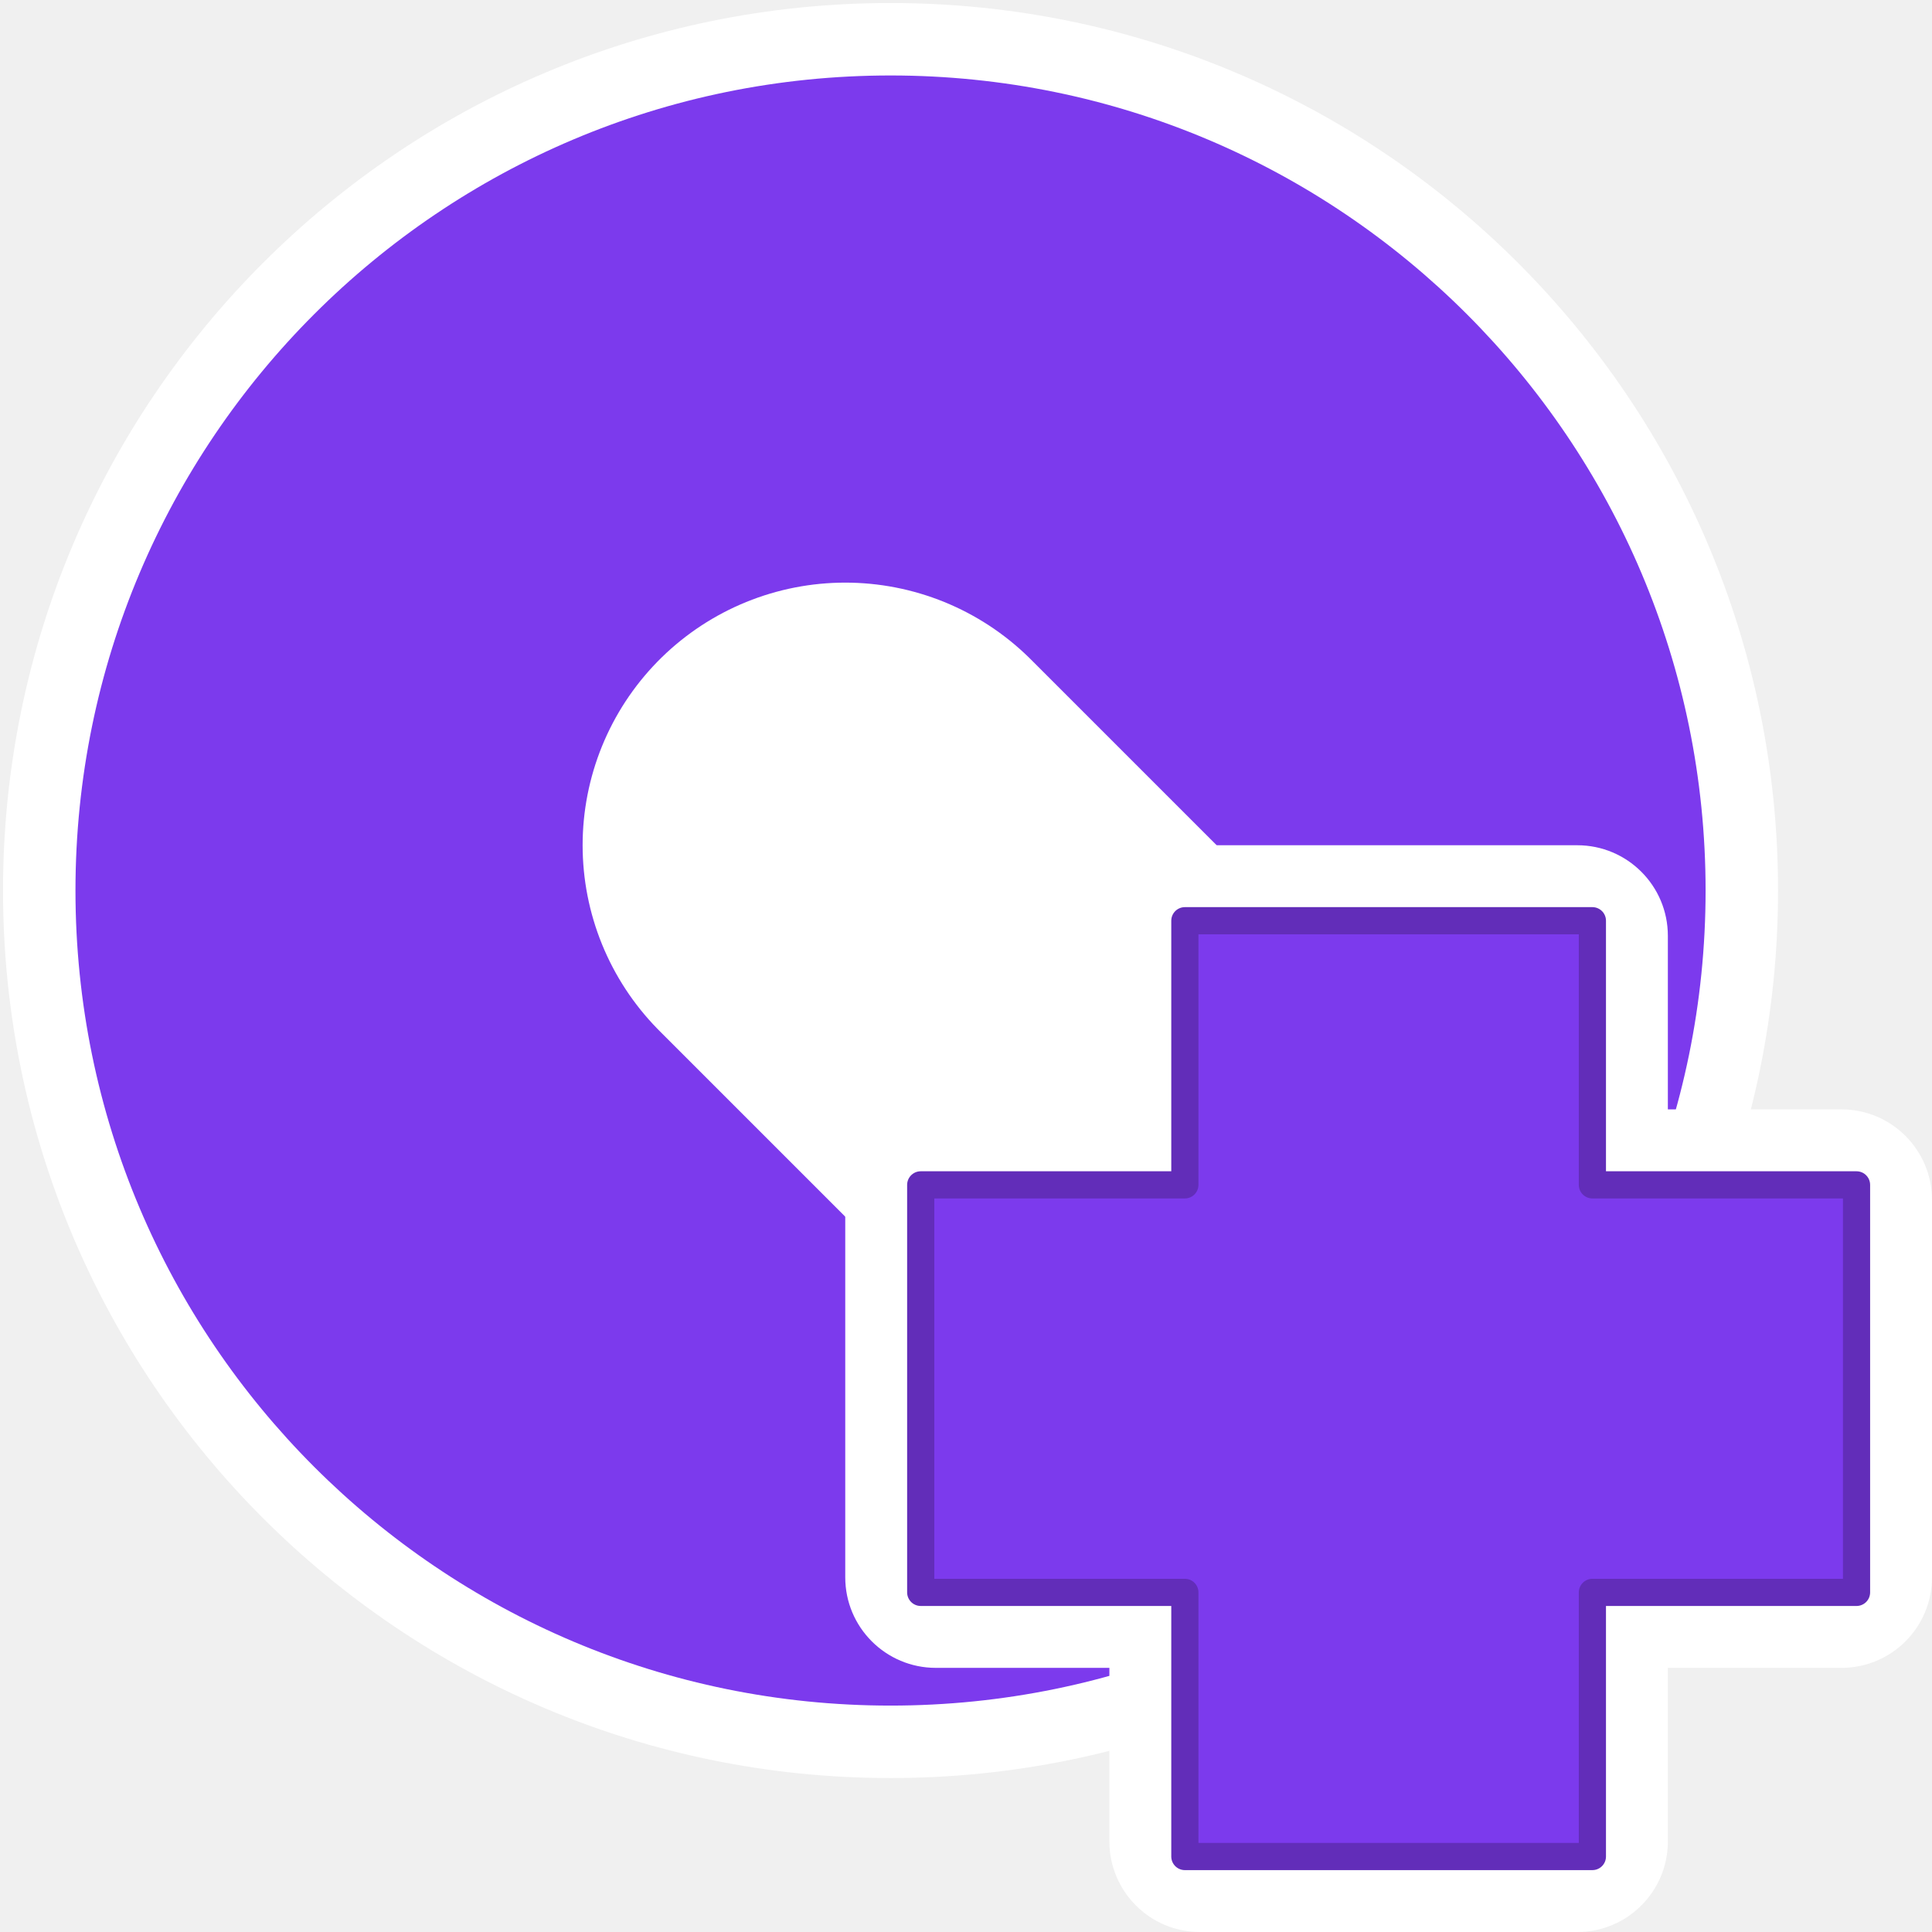
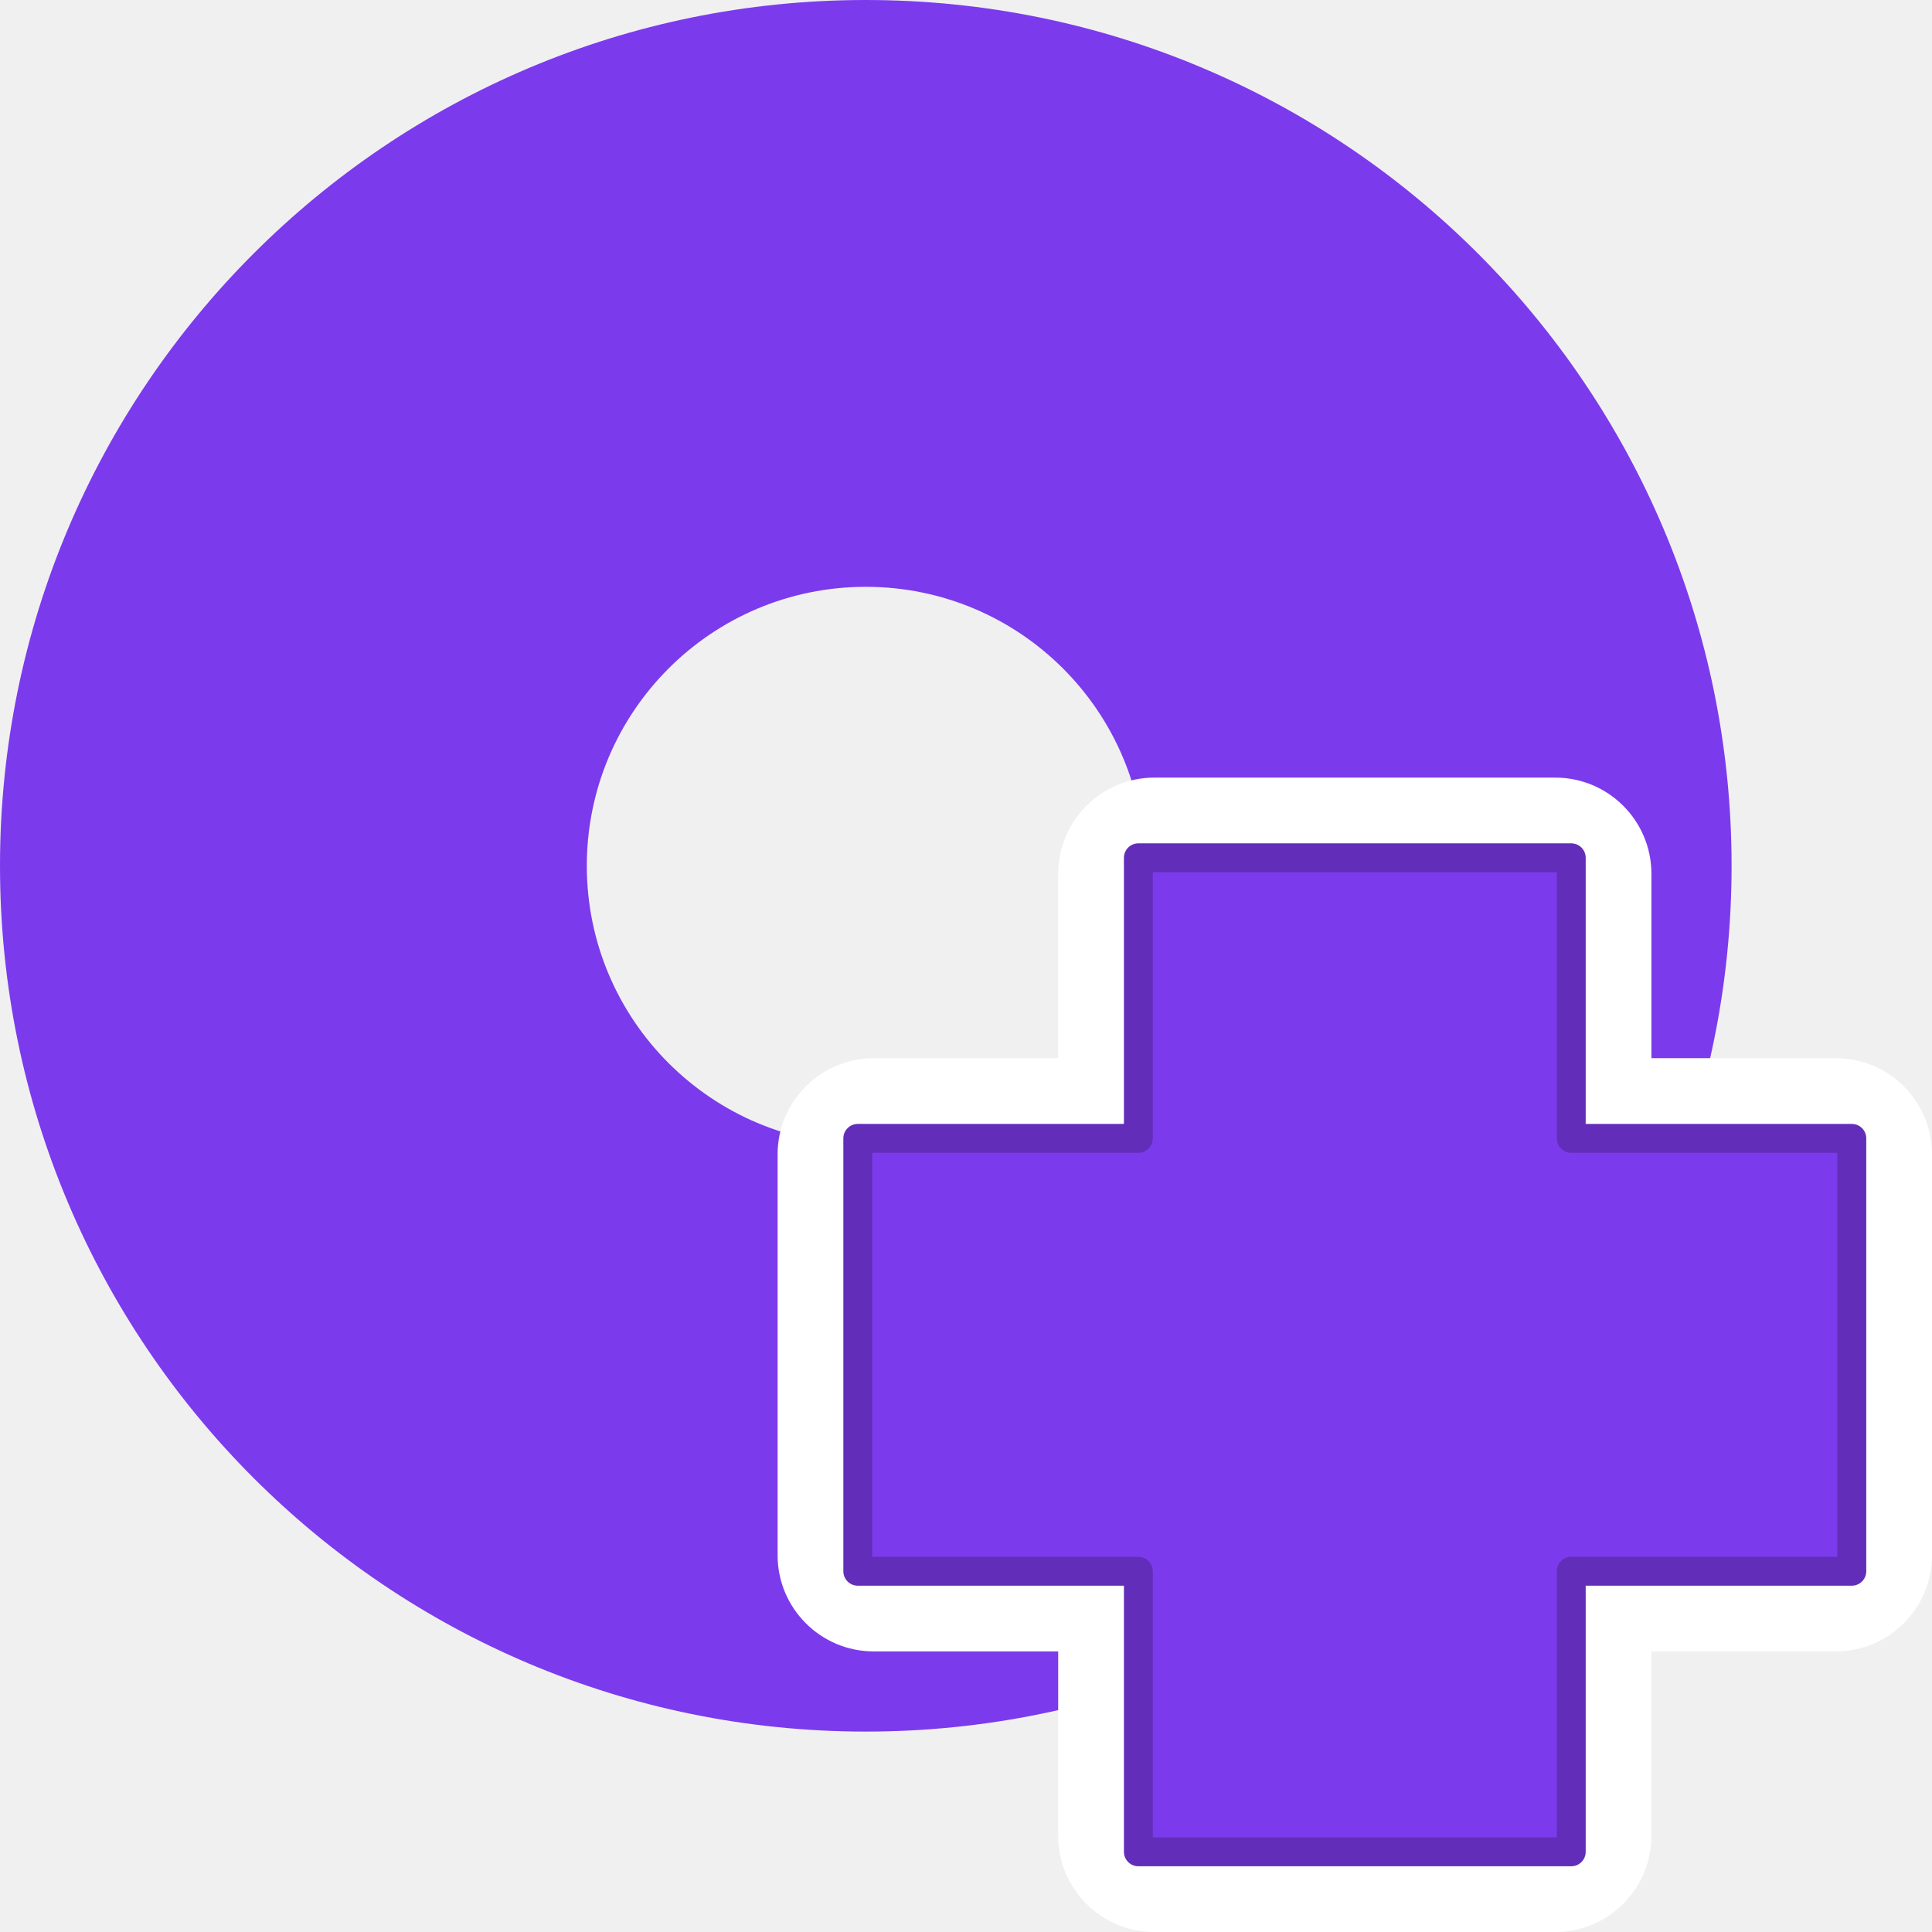
- <svg xmlns="http://www.w3.org/2000/svg" viewBox="0 0 64 64">
-   <circle cx="29.5" cy="29.5" r="29.4" fill="#FFFFFF" />
-   <circle cx="29.5" cy="29.5" r="27" fill="#7C3AED" />
-   <line x1="28" y1="28" x2="40" y2="40" stroke="#FFFFFF" stroke-width="17.4" stroke-linecap="round" />
-   <rect x="28" y="36.75" width="36" height="18.5" rx="3" fill="#FFFFFF" />
-   <rect x="36.75" y="28" width="18.5" height="36" rx="3" fill="#FFFFFF" />
-   <path d="M39.25 30.5h13.5v8.75h8.75v13.5h-8.75v8.75h-13.5v-8.75h-8.75v-13.5h8.75z" fill="#7C3AED" stroke="#622DB9" stroke-width="0.9" stroke-linejoin="round" />
+ <svg xmlns="http://www.w3.org/2000/svg" viewBox="2.50 2.50 60.25 60.25">
+   <defs>
+     <mask id="hole" maskUnits="userSpaceOnUse" x="0" y="0" width="64" height="64">
+       <rect width="64" height="64" fill="#FFFFFF" />
+       <circle cx="29.5" cy="29.5" r="8.7" fill="#000000" />
+     </mask>
+   </defs>
+   <circle cx="29.5" cy="29.5" r="27.0" fill="#7C3AED" mask="url(#hole)" />
+   <rect x="26.75" y="35.50" width="36.00" height="18.50" rx="3.00" fill="#FFFFFF" />
+   <rect x="35.50" y="26.75" width="18.50" height="36.00" rx="3.00" fill="#FFFFFF" />
+   <path d="M38.00 29.25h13.50v8.75h8.75v13.50h-8.75v8.75h-13.50v-8.75h-8.75v-13.50h8.75z" fill="#7C3AED" stroke="#622DB9" stroke-width="0.9" stroke-linejoin="round" />
</svg>
